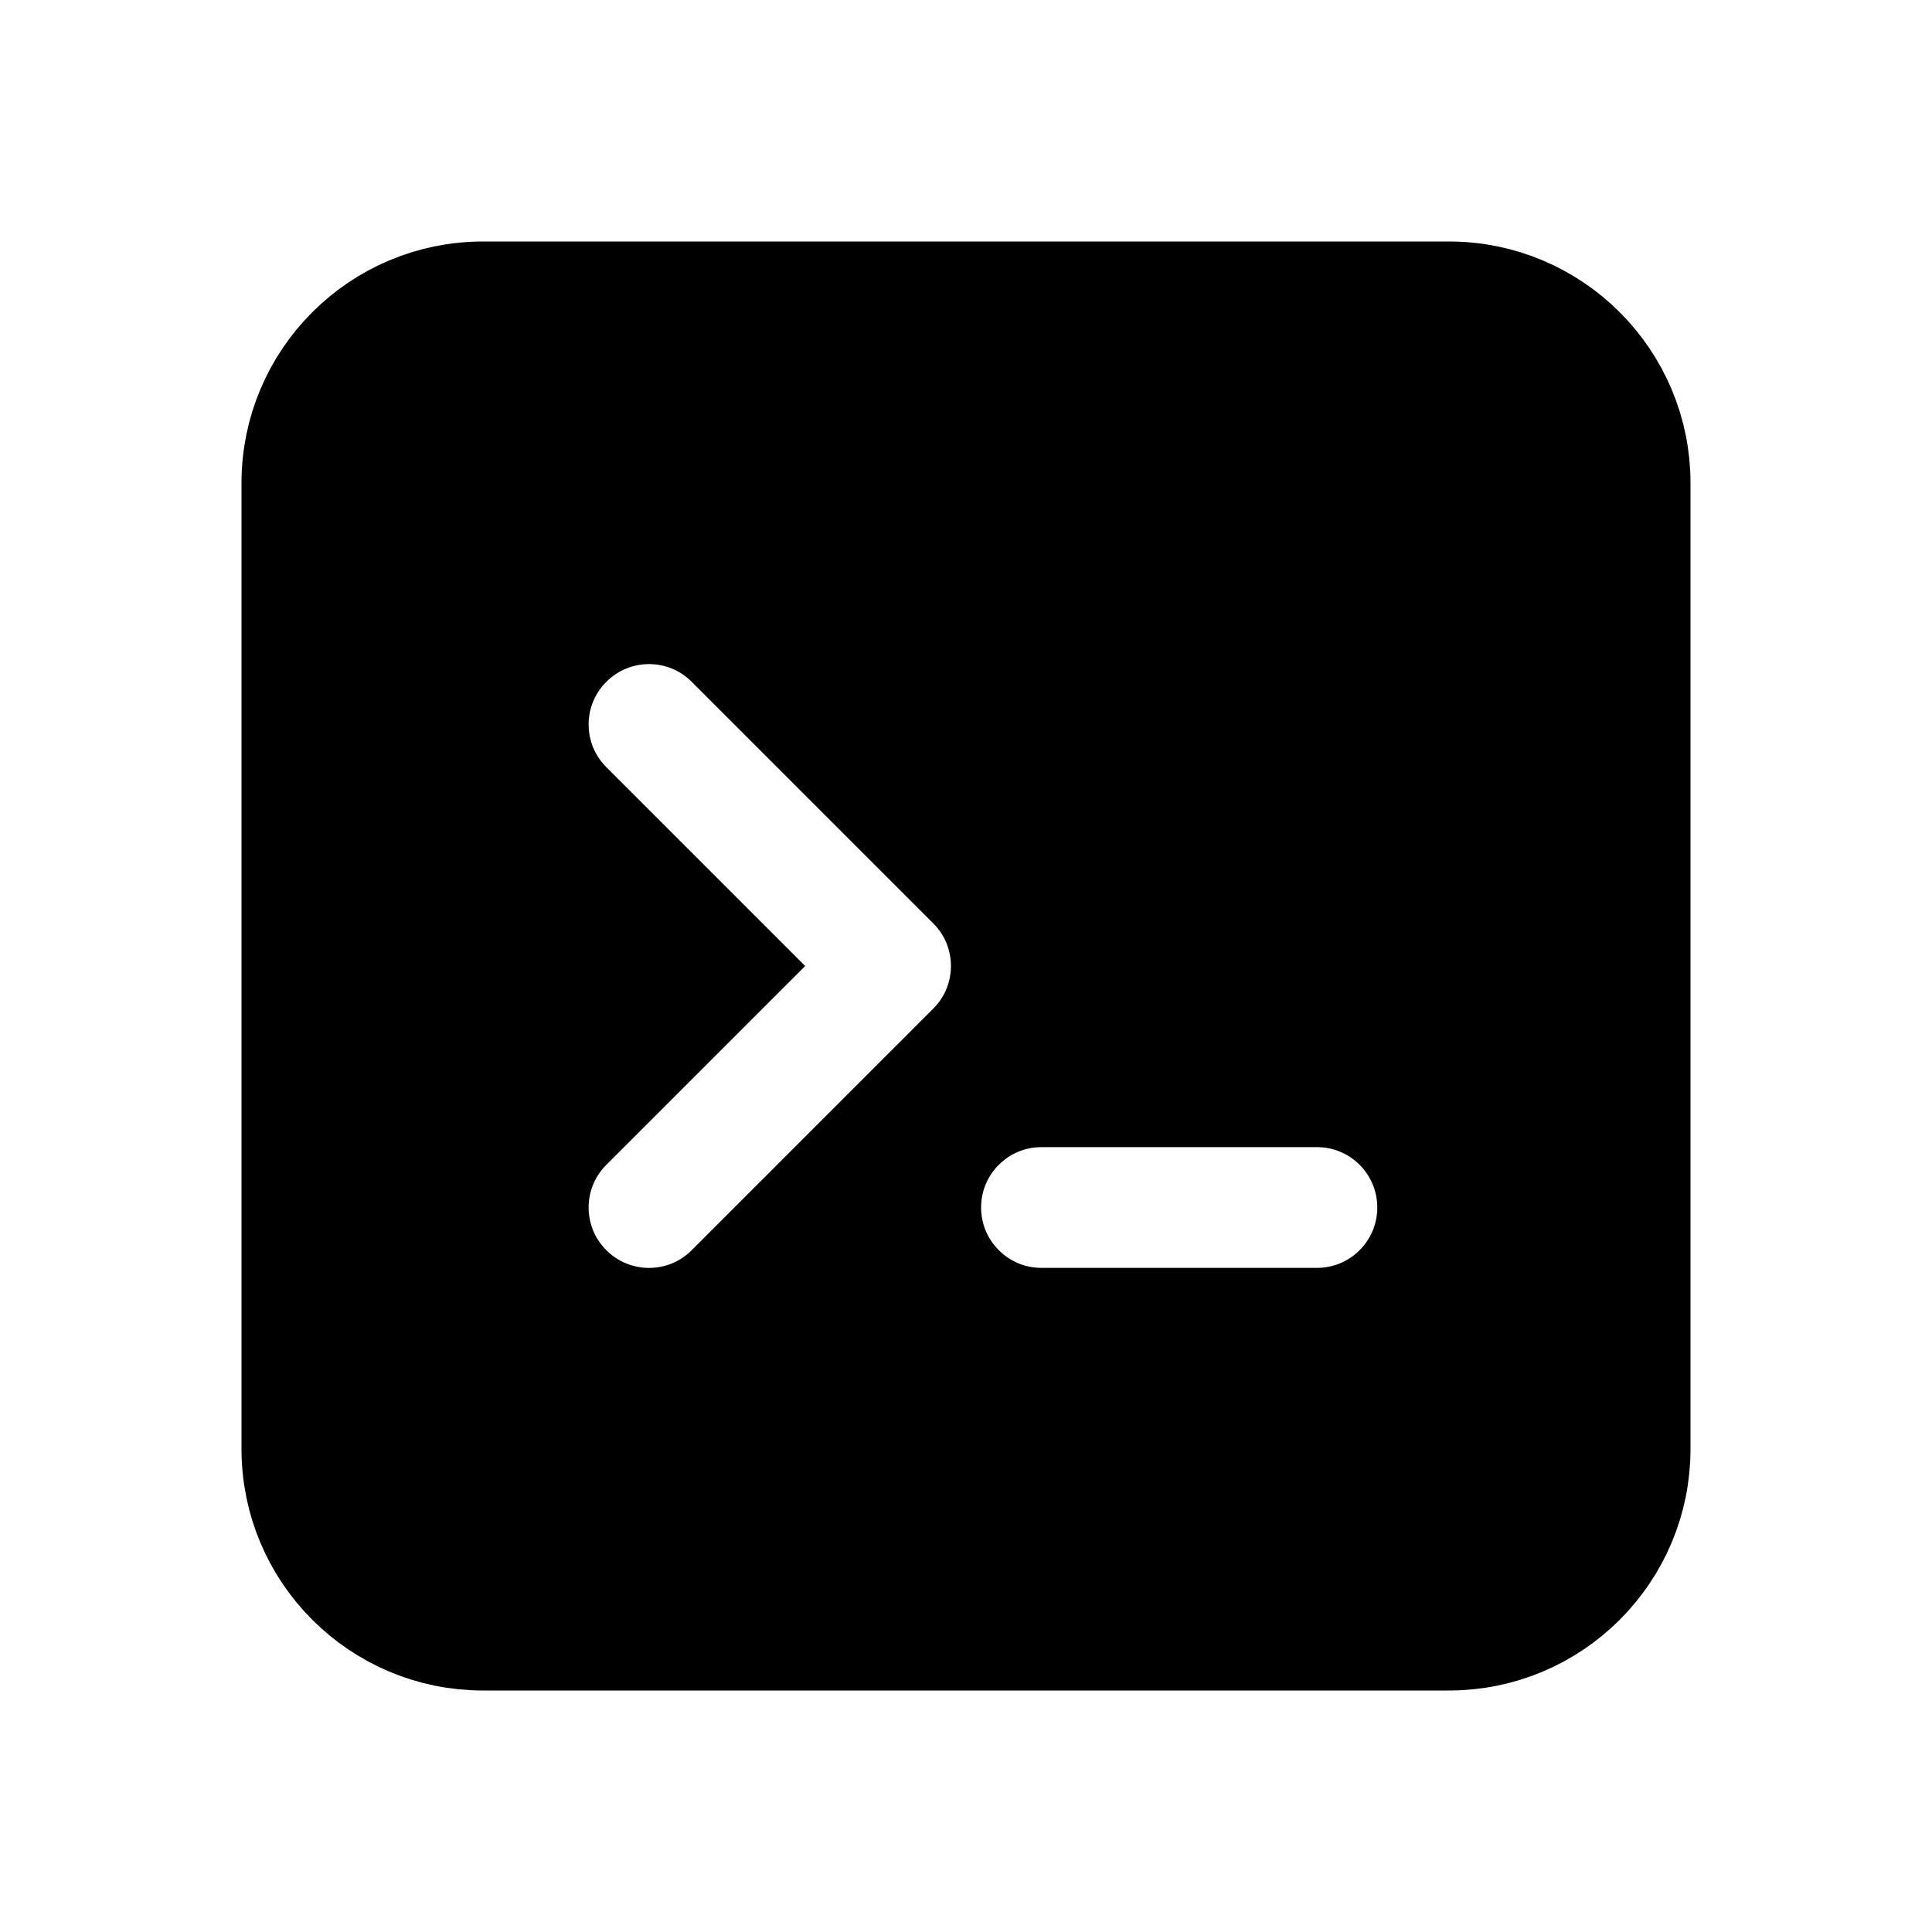
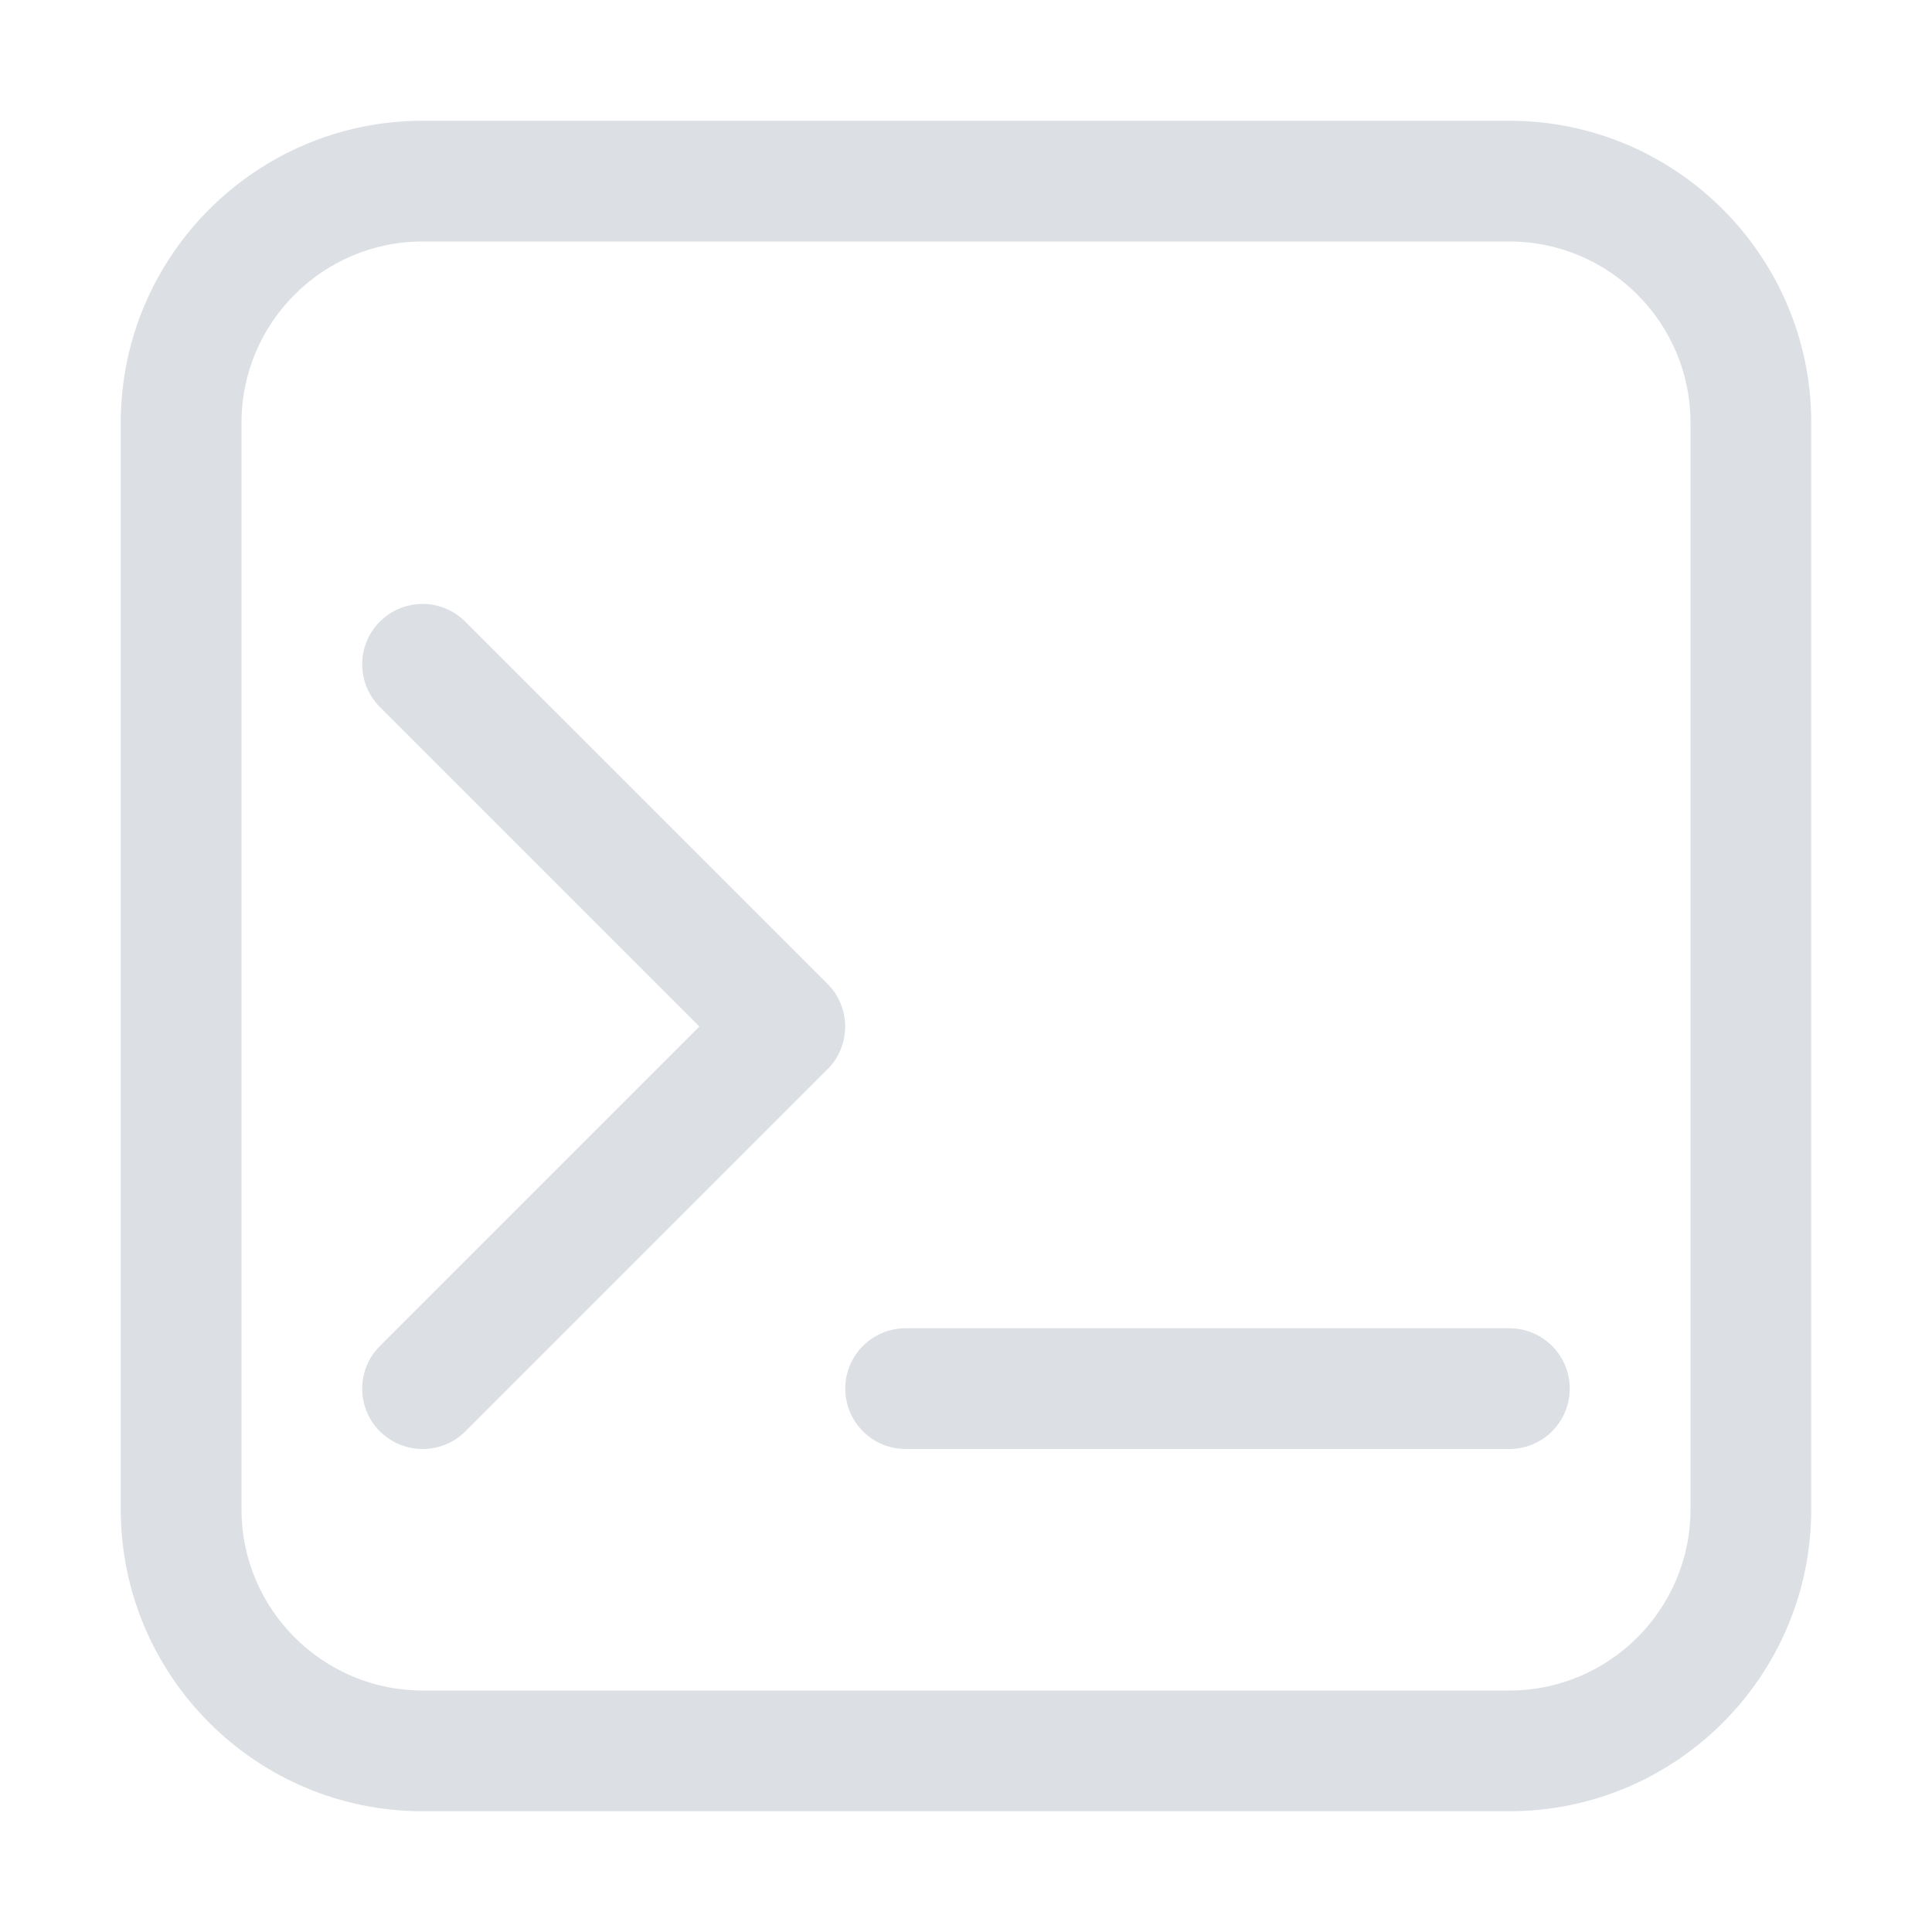
- <svg xmlns="http://www.w3.org/2000/svg" width="16" height="16" viewBox="0 0 16 16" fill="none">
-   <path d="M2.5 4C2.5 3.172 3.172 2.5 4 2.5H12C12.828 2.5 13.5 3.172 13.5 4V12C13.5 12.828 12.828 13.5 12 13.5H4C3.172 13.5 2.5 12.828 2.5 12V4ZM4.668 10.707L5.021 10.354L4.668 10.707C5.058 11.098 5.692 11.098 6.082 10.707L8.082 8.707C8.473 8.317 8.473 7.683 8.082 7.293L6.082 5.293C5.692 4.902 5.058 4.902 4.668 5.293C4.277 5.683 4.277 6.317 4.668 6.707L5.961 8L4.668 9.293C4.277 9.683 4.277 10.317 4.668 10.707ZM8.625 9C8.073 9 7.625 9.448 7.625 10C7.625 10.552 8.073 11 8.625 11H10.906C11.459 11 11.906 10.552 11.906 10C11.906 9.448 11.459 9 10.906 9H8.625Z" fill="black" stroke="black" />
+ <svg xmlns="http://www.w3.org/2000/svg" width="24" height="24" viewBox="0 0 24 24" fill="#DCE0E5">
+   <path d="M18.75 1.5H5.25C3.182 1.5 1.5 3.183 1.5 5.25V18.75C1.5 20.819 3.182 22.5 5.25 22.5H18.75C20.819 22.5 22.5 20.819 22.5 18.75V5.25C22.5 3.183 20.819 1.5 18.75 1.5ZM21 18.75C21 19.991 19.991 21 18.75 21H5.25C4.01 21 3 19.991 3 18.75V5.25C3 4.01 4.01 3 5.25 3H18.75C19.991 3 21 4.01 21 5.25V18.75ZM10.281 13.281L5.781 17.781C5.634 17.928 5.442 18 5.25 18C5.058 18 4.866 17.927 4.719 17.781C4.426 17.488 4.426 17.013 4.719 16.721L8.688 12.752L4.719 8.783C4.426 8.49 4.426 8.014 4.719 7.722C5.011 7.429 5.487 7.429 5.779 7.722L10.28 12.222C10.572 12.514 10.572 12.99 10.28 13.283L10.281 13.281ZM19.5 17.25C19.5 17.664 19.164 18 18.75 18H11.25C10.836 18 10.5 17.664 10.5 17.25C10.5 16.836 10.836 16.5 11.25 16.5H18.75C19.164 16.5 19.5 16.836 19.5 17.25Z" />
</svg>
